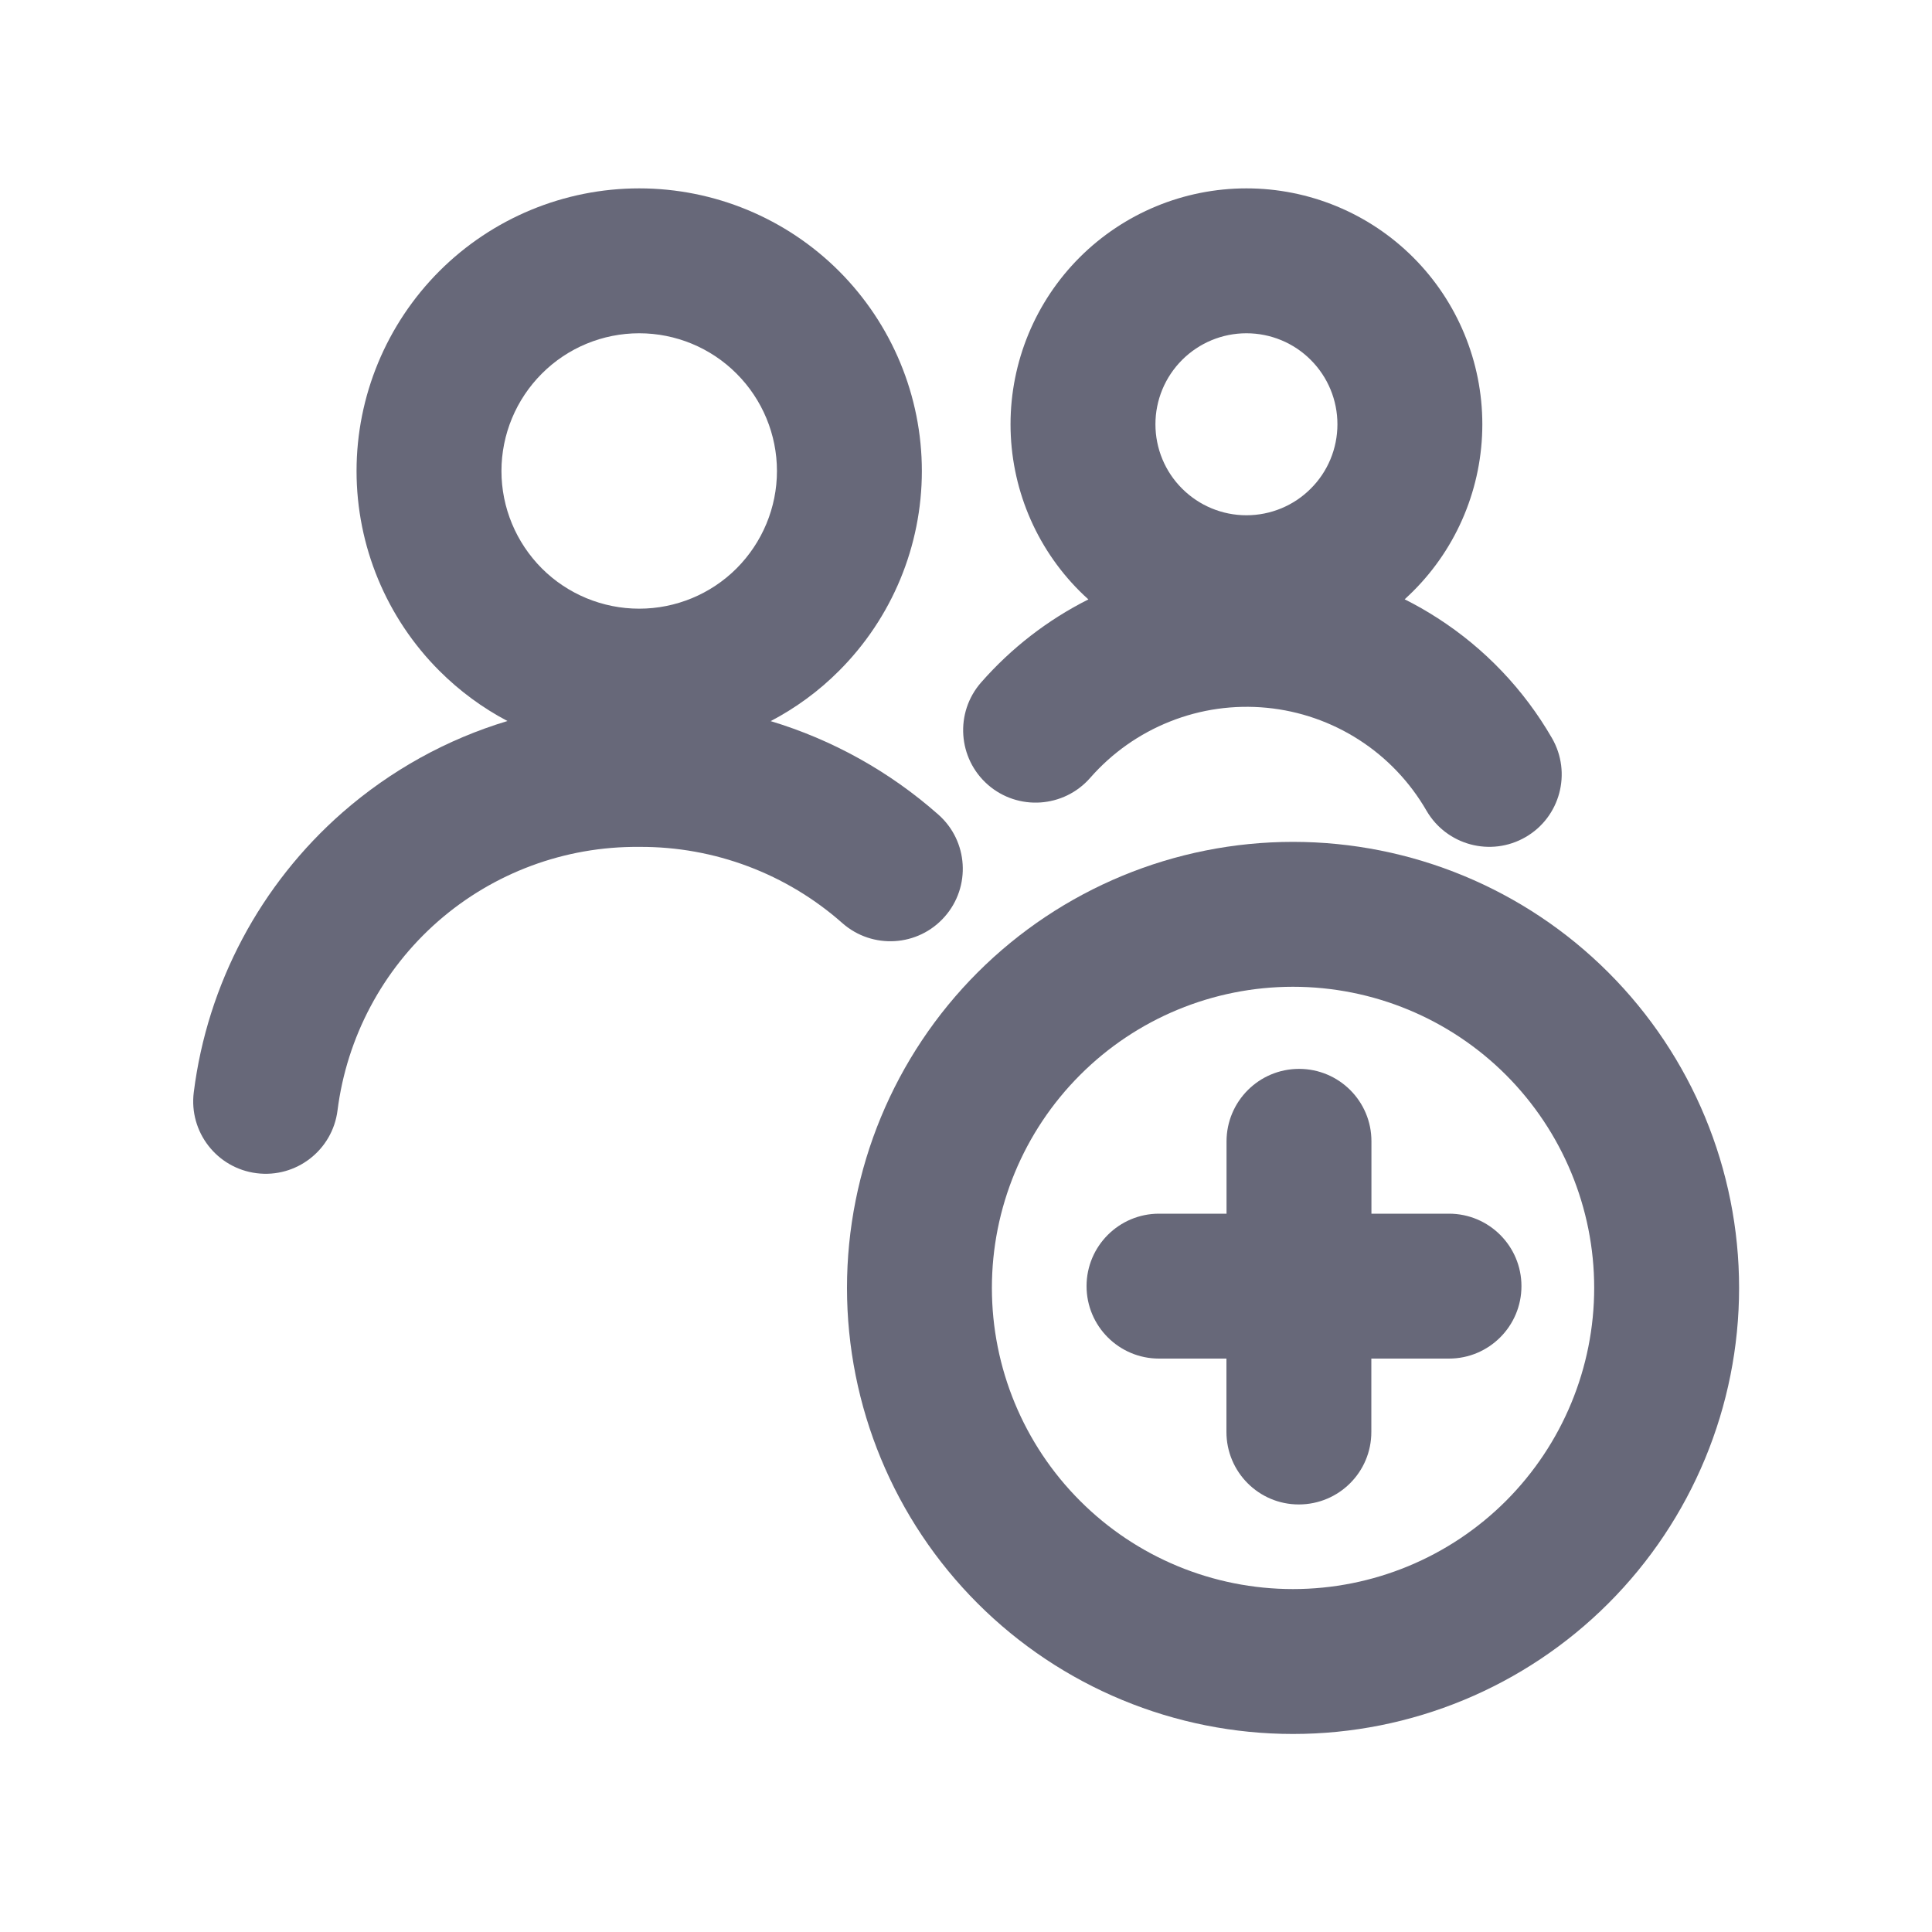
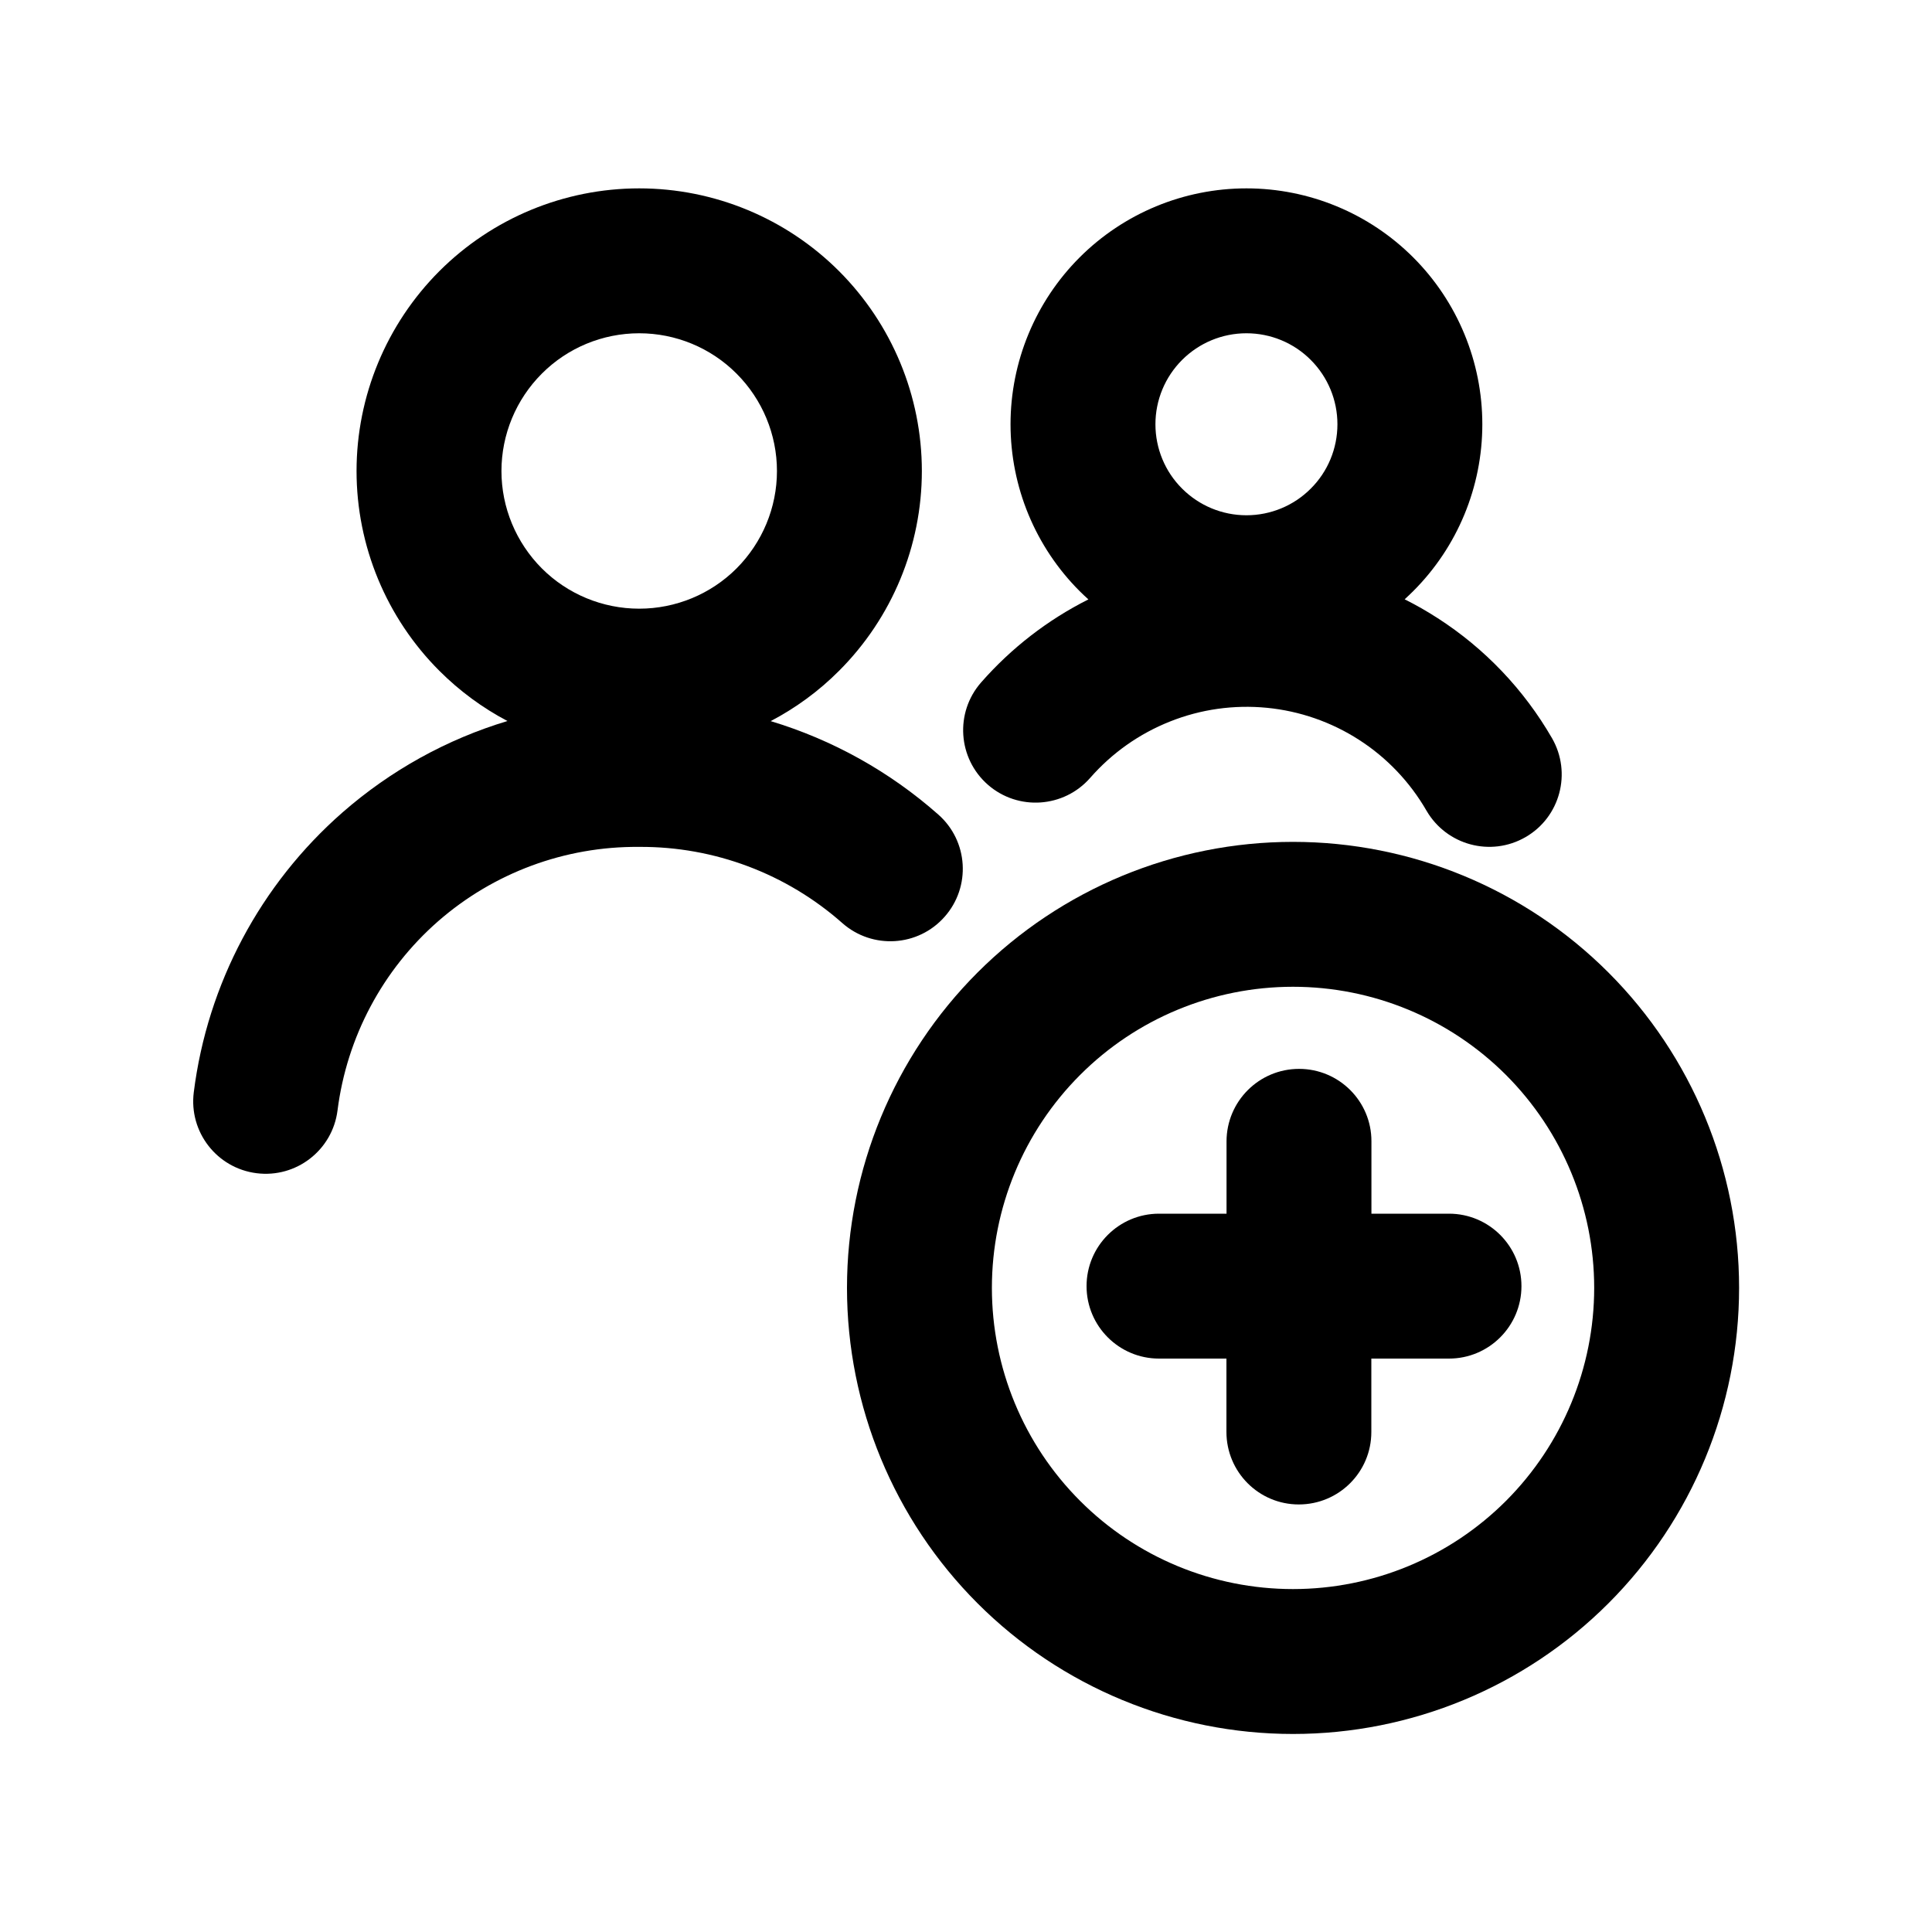
<svg xmlns="http://www.w3.org/2000/svg" width="20" height="20" viewBox="0 0 20 20" fill="none">
-   <path fill-rule="evenodd" clip-rule="evenodd" d="M6.617 1.95C5.841 1.95 5.097 2.258 4.548 2.807C4 3.356 3.691 4.1 3.691 4.876C3.691 5.652 4 6.396 4.548 6.944C4.758 7.154 4.995 7.328 5.253 7.464C4.628 7.652 4.046 7.973 3.547 8.409C2.696 9.154 2.147 10.185 2.006 11.307C1.954 11.718 2.245 12.093 2.656 12.145C3.067 12.197 3.442 11.906 3.494 11.495C3.59 10.737 3.96 10.041 4.534 9.538C5.109 9.035 5.848 8.761 6.612 8.767L6.621 8.767C7.394 8.763 8.141 9.044 8.72 9.556C9.031 9.83 9.505 9.801 9.779 9.49C10.053 9.18 10.024 8.706 9.713 8.432C9.207 7.985 8.615 7.657 7.978 7.465C8.237 7.329 8.476 7.155 8.686 6.944C9.234 6.396 9.543 5.652 9.543 4.876C9.543 4.1 9.234 3.356 8.686 2.807C8.137 2.258 7.393 1.95 6.617 1.95ZM5.609 3.868C5.876 3.6 6.239 3.45 6.617 3.45C6.995 3.45 7.358 3.6 7.625 3.868C7.892 4.135 8.043 4.498 8.043 4.876C8.043 5.254 7.892 5.616 7.625 5.884C7.358 6.151 6.995 6.301 6.617 6.301C6.239 6.301 5.876 6.151 5.609 5.884C5.342 5.616 5.191 5.254 5.191 4.876C5.191 4.498 5.342 4.135 5.609 3.868Z" fill="#676879" />
-   <path fill-rule="evenodd" clip-rule="evenodd" d="M11.176 2.665C11.634 2.207 12.255 1.95 12.903 1.95C13.551 1.95 14.172 2.207 14.63 2.665C15.088 3.123 15.345 3.745 15.345 4.392C15.345 5.04 15.088 5.661 14.63 6.119C14.601 6.148 14.571 6.176 14.541 6.204C14.657 6.262 14.771 6.327 14.881 6.398C15.37 6.712 15.776 7.139 16.066 7.641C16.273 8 16.151 8.459 15.792 8.666C15.433 8.873 14.975 8.75 14.767 8.392C14.596 8.096 14.357 7.844 14.069 7.659C13.782 7.474 13.454 7.36 13.114 7.327C12.773 7.294 12.43 7.342 12.112 7.469C11.794 7.595 11.511 7.795 11.286 8.052C11.013 8.364 10.539 8.396 10.227 8.124C9.915 7.851 9.883 7.377 10.156 7.065C10.468 6.709 10.845 6.417 11.267 6.205C11.236 6.177 11.206 6.149 11.176 6.119C10.718 5.661 10.461 5.04 10.461 4.392C10.461 3.745 10.718 3.123 11.176 2.665ZM12.903 3.45C12.653 3.45 12.414 3.549 12.237 3.726C12.06 3.903 11.961 4.142 11.961 4.392C11.961 4.642 12.06 4.882 12.237 5.058C12.414 5.235 12.653 5.334 12.903 5.334C13.153 5.334 13.393 5.235 13.569 5.058C13.746 4.882 13.845 4.642 13.845 4.392C13.845 4.142 13.746 3.903 13.569 3.726C13.393 3.549 13.153 3.45 12.903 3.45Z" fill="#676879" />
-   <path d="M13.448 11.065C13.862 11.065 14.198 11.401 14.197 11.815L14.197 12.564L15 12.564C15.414 12.564 15.75 12.9 15.75 13.314C15.75 13.728 15.414 14.064 15 14.064L14.196 14.064L14.196 14.824C14.196 15.239 13.86 15.574 13.445 15.574C13.031 15.574 12.696 15.238 12.696 14.823L12.696 14.064L11.998 14.064C11.584 14.064 11.248 13.728 11.248 13.314C11.248 12.9 11.584 12.564 11.998 12.564L12.697 12.564L12.697 11.815C12.698 11.4 13.034 11.065 13.448 11.065Z" fill="#676879" />
-   <path fill-rule="evenodd" clip-rule="evenodd" d="M10.12 10.067C10.986 9.201 12.161 8.715 13.385 8.715C14.61 8.715 15.784 9.201 16.65 10.067C17.516 10.933 18.003 12.108 18.003 13.332C18.003 14.557 17.516 15.732 16.65 16.598C15.784 17.464 14.61 17.95 13.385 17.95C12.161 17.95 10.986 17.464 10.12 16.598C9.254 15.732 8.768 14.557 8.768 13.332C8.768 12.108 9.254 10.933 10.12 10.067ZM13.385 10.215C12.558 10.215 11.765 10.543 11.181 11.128C10.596 11.713 10.268 12.506 10.268 13.332C10.268 14.159 10.596 14.952 11.181 15.537C11.765 16.122 12.558 16.45 13.385 16.45C14.212 16.45 15.005 16.122 15.59 15.537C16.174 14.952 16.503 14.159 16.503 13.332C16.503 12.506 16.174 11.713 15.59 11.128C15.005 10.543 14.212 10.215 13.385 10.215Z" fill="#676879" />
+   <path fill-rule="evenodd" clip-rule="evenodd" d="M6.617 1.95C5.841 1.95 5.097 2.258 4.548 2.807C4 3.356 3.691 4.1 3.691 4.876C3.691 5.652 4 6.396 4.548 6.944C4.758 7.154 4.995 7.328 5.253 7.464C4.628 7.652 4.046 7.973 3.547 8.409C2.696 9.154 2.147 10.185 2.006 11.307C1.954 11.718 2.245 12.093 2.656 12.145C3.067 12.197 3.442 11.906 3.494 11.495C3.59 10.737 3.96 10.041 4.534 9.538C5.109 9.035 5.848 8.761 6.612 8.767L6.621 8.767C7.394 8.763 8.141 9.044 8.72 9.556C9.031 9.83 9.505 9.801 9.779 9.49C10.053 9.18 10.024 8.706 9.713 8.432C9.207 7.985 8.615 7.657 7.978 7.465C8.237 7.329 8.476 7.155 8.686 6.944C9.234 6.396 9.543 5.652 9.543 4.876C9.543 4.1 9.234 3.356 8.686 2.807C8.137 2.258 7.393 1.95 6.617 1.95ZM5.609 3.868C5.876 3.6 6.239 3.45 6.617 3.45C6.995 3.45 7.358 3.6 7.625 3.868C7.892 4.135 8.043 4.498 8.043 4.876C8.043 5.254 7.892 5.616 7.625 5.884C7.358 6.151 6.995 6.301 6.617 6.301C6.239 6.301 5.876 6.151 5.609 5.884C5.342 5.616 5.191 5.254 5.191 4.876C5.191 4.498 5.342 4.135 5.609 3.868Z" fill="currentColor" />
+   <path fill-rule="evenodd" clip-rule="evenodd" d="M11.176 2.665C11.634 2.207 12.255 1.95 12.903 1.95C13.551 1.95 14.172 2.207 14.63 2.665C15.088 3.123 15.345 3.745 15.345 4.392C15.345 5.04 15.088 5.661 14.63 6.119C14.601 6.148 14.571 6.176 14.541 6.204C14.657 6.262 14.771 6.327 14.881 6.398C15.37 6.712 15.776 7.139 16.066 7.641C16.273 8 16.151 8.459 15.792 8.666C15.433 8.873 14.975 8.75 14.767 8.392C14.596 8.096 14.357 7.844 14.069 7.659C13.782 7.474 13.454 7.36 13.114 7.327C12.773 7.294 12.43 7.342 12.112 7.469C11.794 7.595 11.511 7.795 11.286 8.052C11.013 8.364 10.539 8.396 10.227 8.124C9.915 7.851 9.883 7.377 10.156 7.065C10.468 6.709 10.845 6.417 11.267 6.205C11.236 6.177 11.206 6.149 11.176 6.119C10.718 5.661 10.461 5.04 10.461 4.392C10.461 3.745 10.718 3.123 11.176 2.665ZM12.903 3.45C12.653 3.45 12.414 3.549 12.237 3.726C12.06 3.903 11.961 4.142 11.961 4.392C11.961 4.642 12.06 4.882 12.237 5.058C12.414 5.235 12.653 5.334 12.903 5.334C13.153 5.334 13.393 5.235 13.569 5.058C13.746 4.882 13.845 4.642 13.845 4.392C13.845 4.142 13.746 3.903 13.569 3.726C13.393 3.549 13.153 3.45 12.903 3.45Z" fill="currentColor" />
+   <path d="M13.448 11.065C13.862 11.065 14.198 11.401 14.197 11.815L14.197 12.564L15 12.564C15.414 12.564 15.75 12.9 15.75 13.314C15.75 13.728 15.414 14.064 15 14.064L14.196 14.064L14.196 14.824C14.196 15.239 13.86 15.574 13.445 15.574C13.031 15.574 12.696 15.238 12.696 14.823L12.696 14.064L11.998 14.064C11.584 14.064 11.248 13.728 11.248 13.314C11.248 12.9 11.584 12.564 11.998 12.564L12.697 12.564L12.697 11.815C12.698 11.4 13.034 11.065 13.448 11.065Z" fill="currentColor" />
+   <path fill-rule="evenodd" clip-rule="evenodd" d="M10.12 10.067C10.986 9.201 12.161 8.715 13.385 8.715C14.61 8.715 15.784 9.201 16.65 10.067C17.516 10.933 18.003 12.108 18.003 13.332C18.003 14.557 17.516 15.732 16.65 16.598C15.784 17.464 14.61 17.95 13.385 17.95C12.161 17.95 10.986 17.464 10.12 16.598C9.254 15.732 8.768 14.557 8.768 13.332C8.768 12.108 9.254 10.933 10.12 10.067ZM13.385 10.215C12.558 10.215 11.765 10.543 11.181 11.128C10.596 11.713 10.268 12.506 10.268 13.332C10.268 14.159 10.596 14.952 11.181 15.537C11.765 16.122 12.558 16.45 13.385 16.45C14.212 16.45 15.005 16.122 15.59 15.537C16.174 14.952 16.503 14.159 16.503 13.332C16.503 12.506 16.174 11.713 15.59 11.128C15.005 10.543 14.212 10.215 13.385 10.215Z" fill="currentColor" />
</svg>
